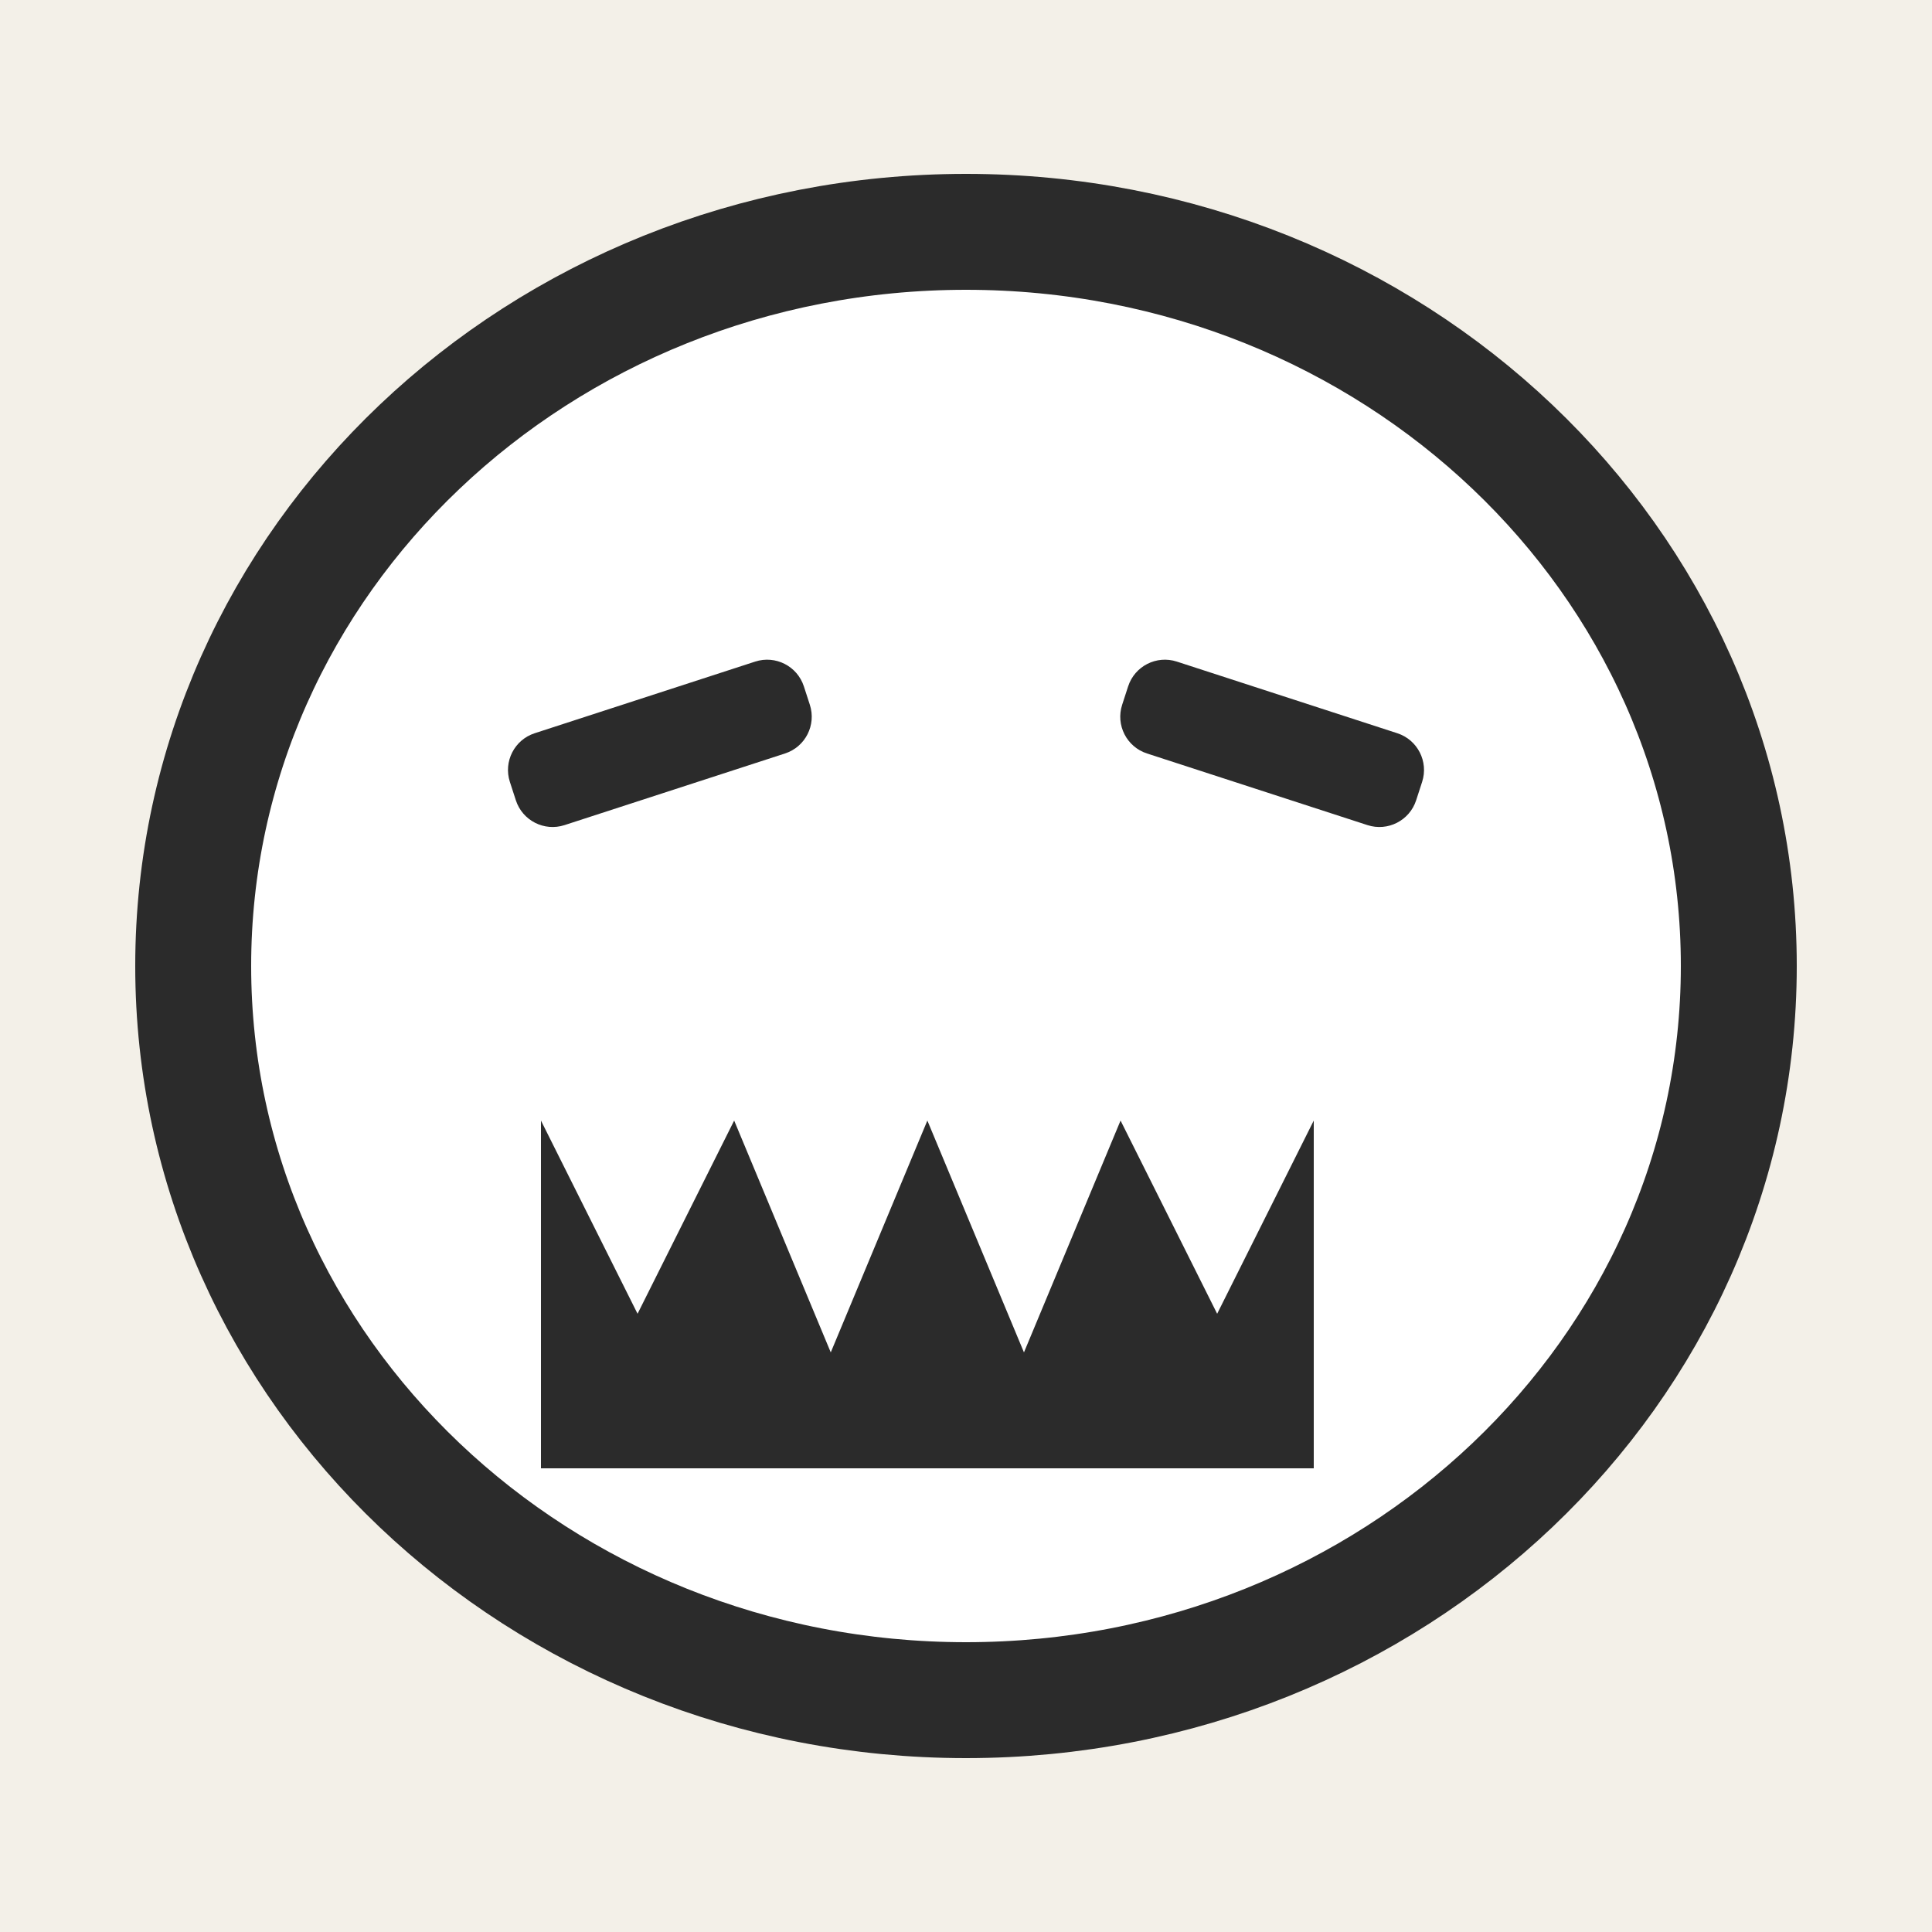
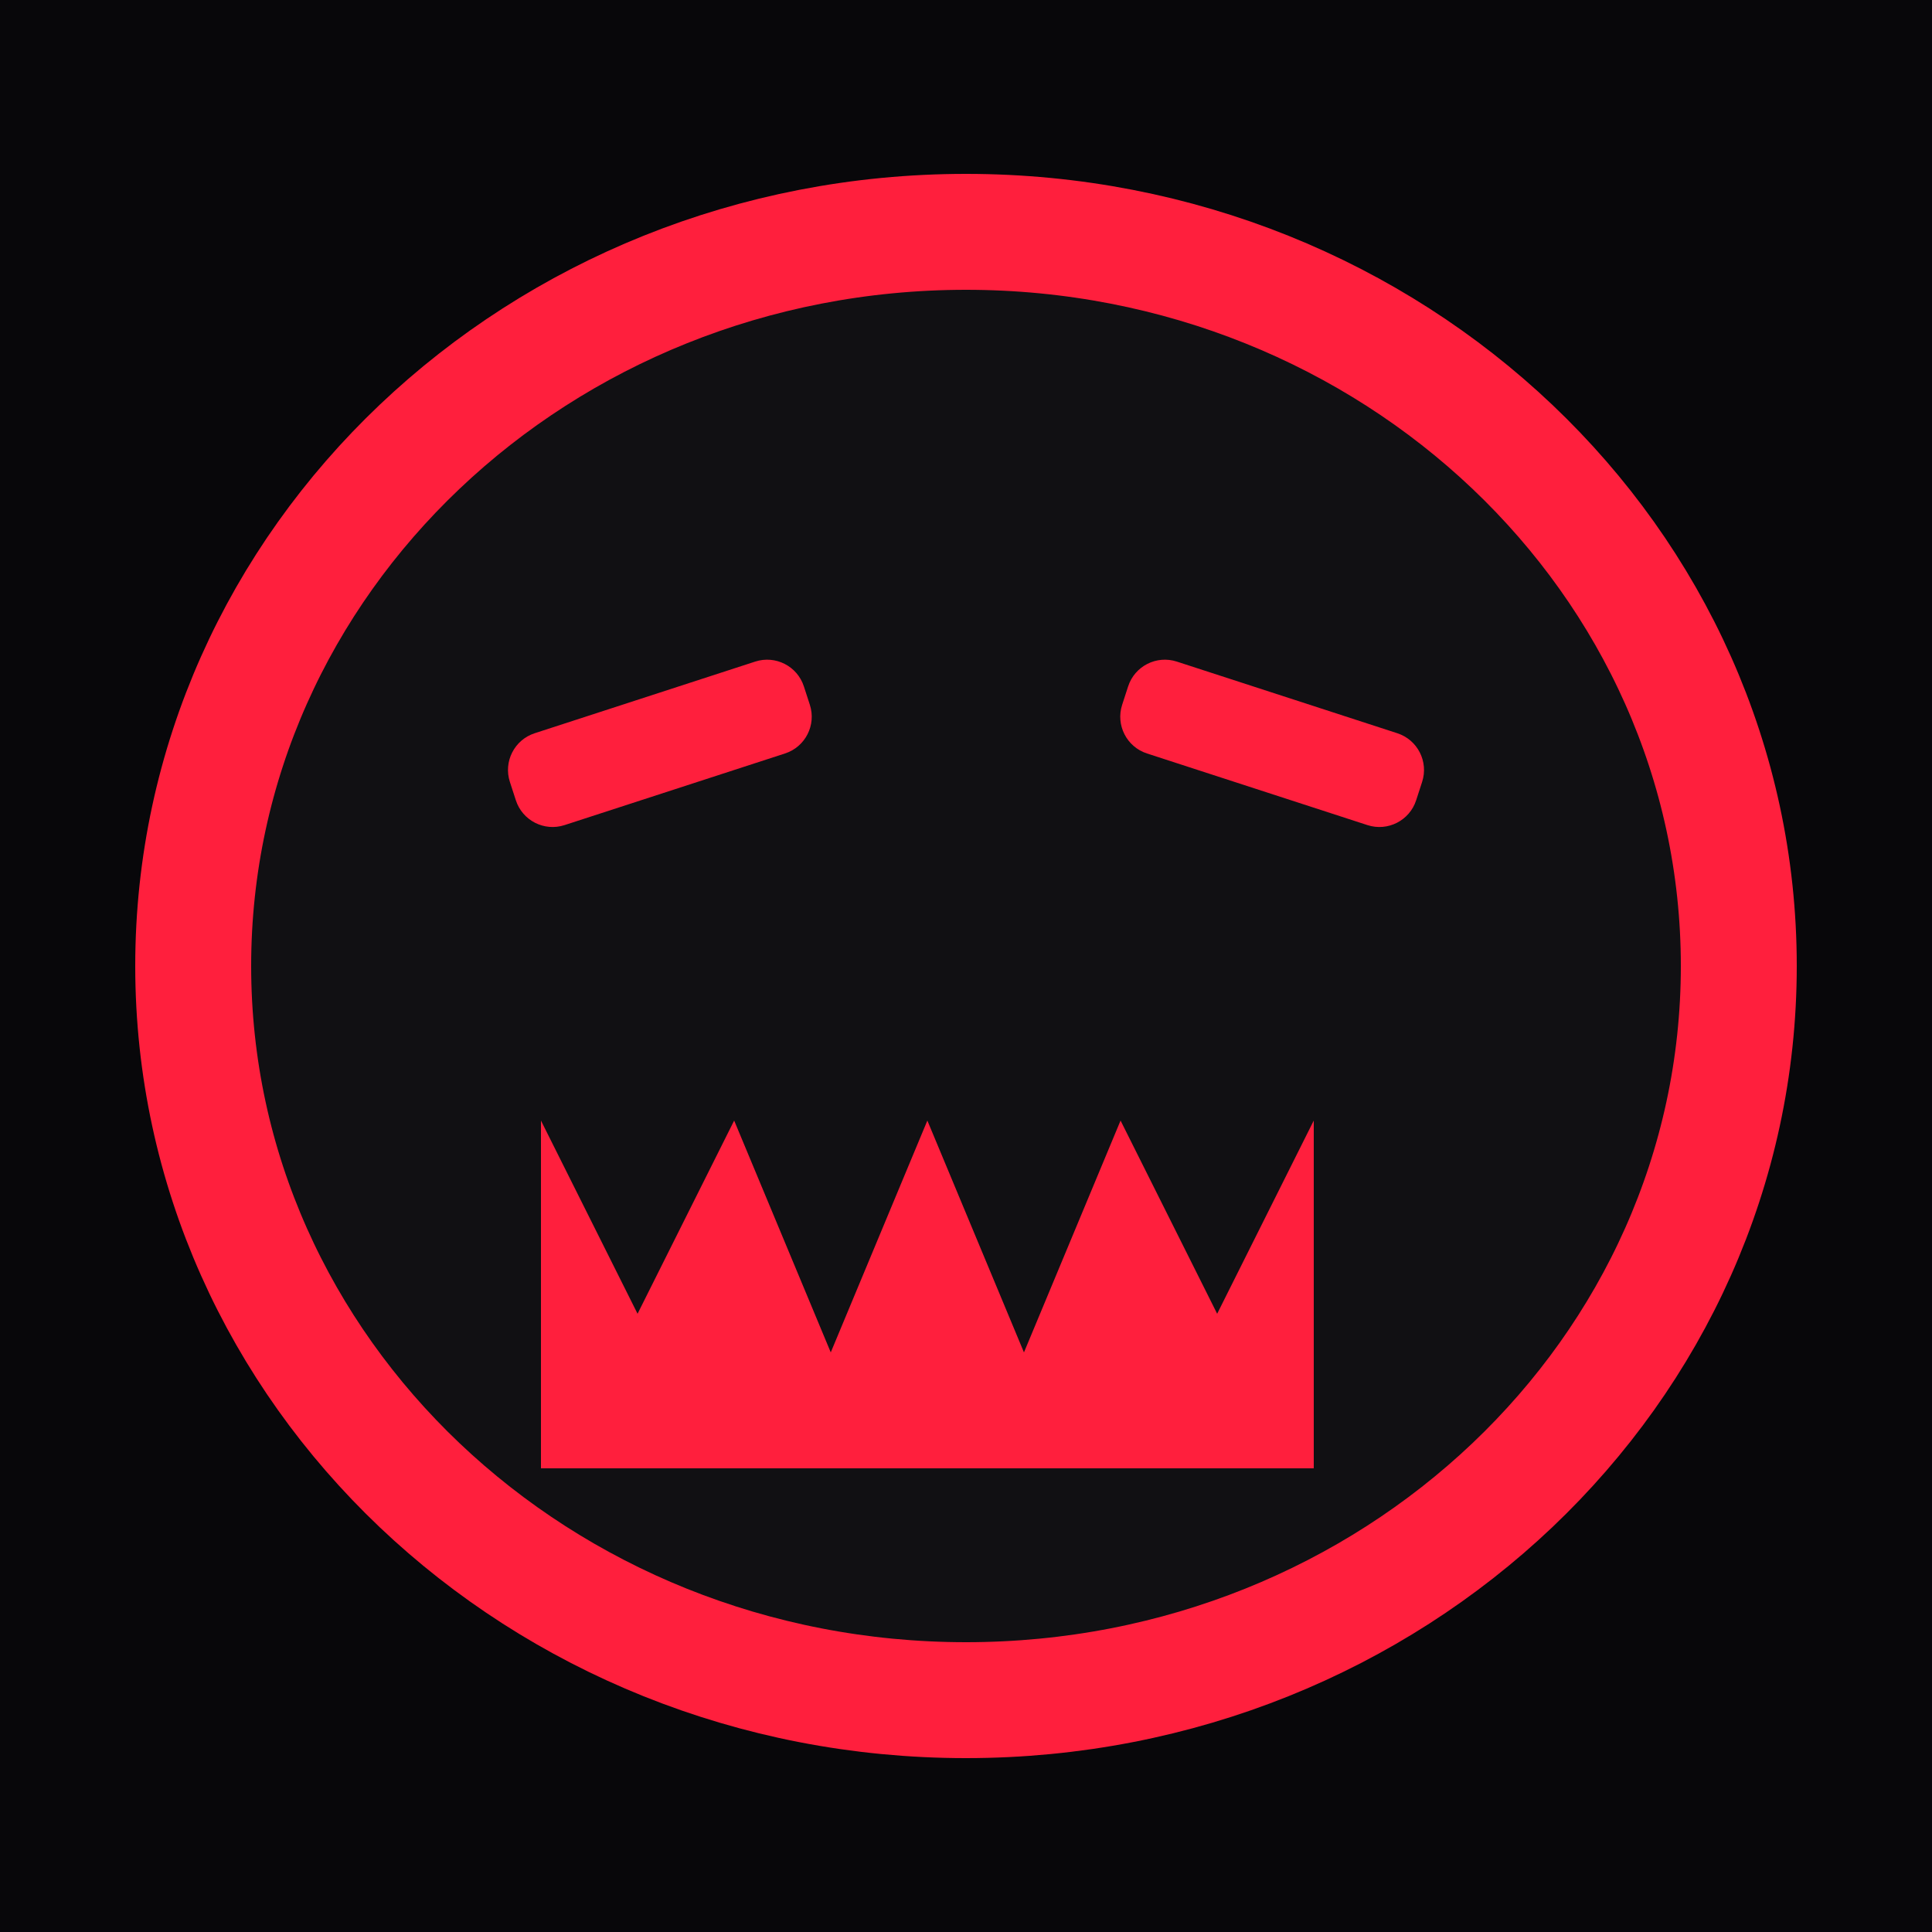
<svg xmlns="http://www.w3.org/2000/svg" viewBox="0 0 100 100">
-   <rect width="100" height="100" fill="#f3f0e8" />
-   <ellipse cx="50" cy="50" rx="40" ry="38" fill="#fff" stroke="#2b2b2b" stroke-width="6" />
-   <rect x="26" y="36" width="16" height="5" rx="2" fill="#2b2b2b" transform="rotate(-18 34 38)" />
-   <rect x="58" y="36" width="16" height="5" rx="2" fill="#2b2b2b" transform="rotate(18 66 38)" />
-   <path d="M28 58 L33 68 L38 58 L43 70 L48 58 L53 70 L58 58 L63 68 L68 58 L68 76 L28 76 Z" fill="#2b2b2b" />
+   <rect width="100" height="100" fill="#08070a" />
+   <ellipse cx="50" cy="50" rx="40" ry="38" fill="#111013" stroke="#ff1f3d" stroke-width="6" />
+   <rect x="26" y="36" width="16" height="5" rx="2" fill="#ff1f3d" transform="rotate(-18 34 38)" />
+   <rect x="58" y="36" width="16" height="5" rx="2" fill="#ff1f3d" transform="rotate(18 66 38)" />
+   <path d="M28 58 L33 68 L38 58 L43 70 L48 58 L53 70 L58 58 L63 68 L68 58 L68 76 L28 76 Z" fill="#ff1f3d" />
</svg>
